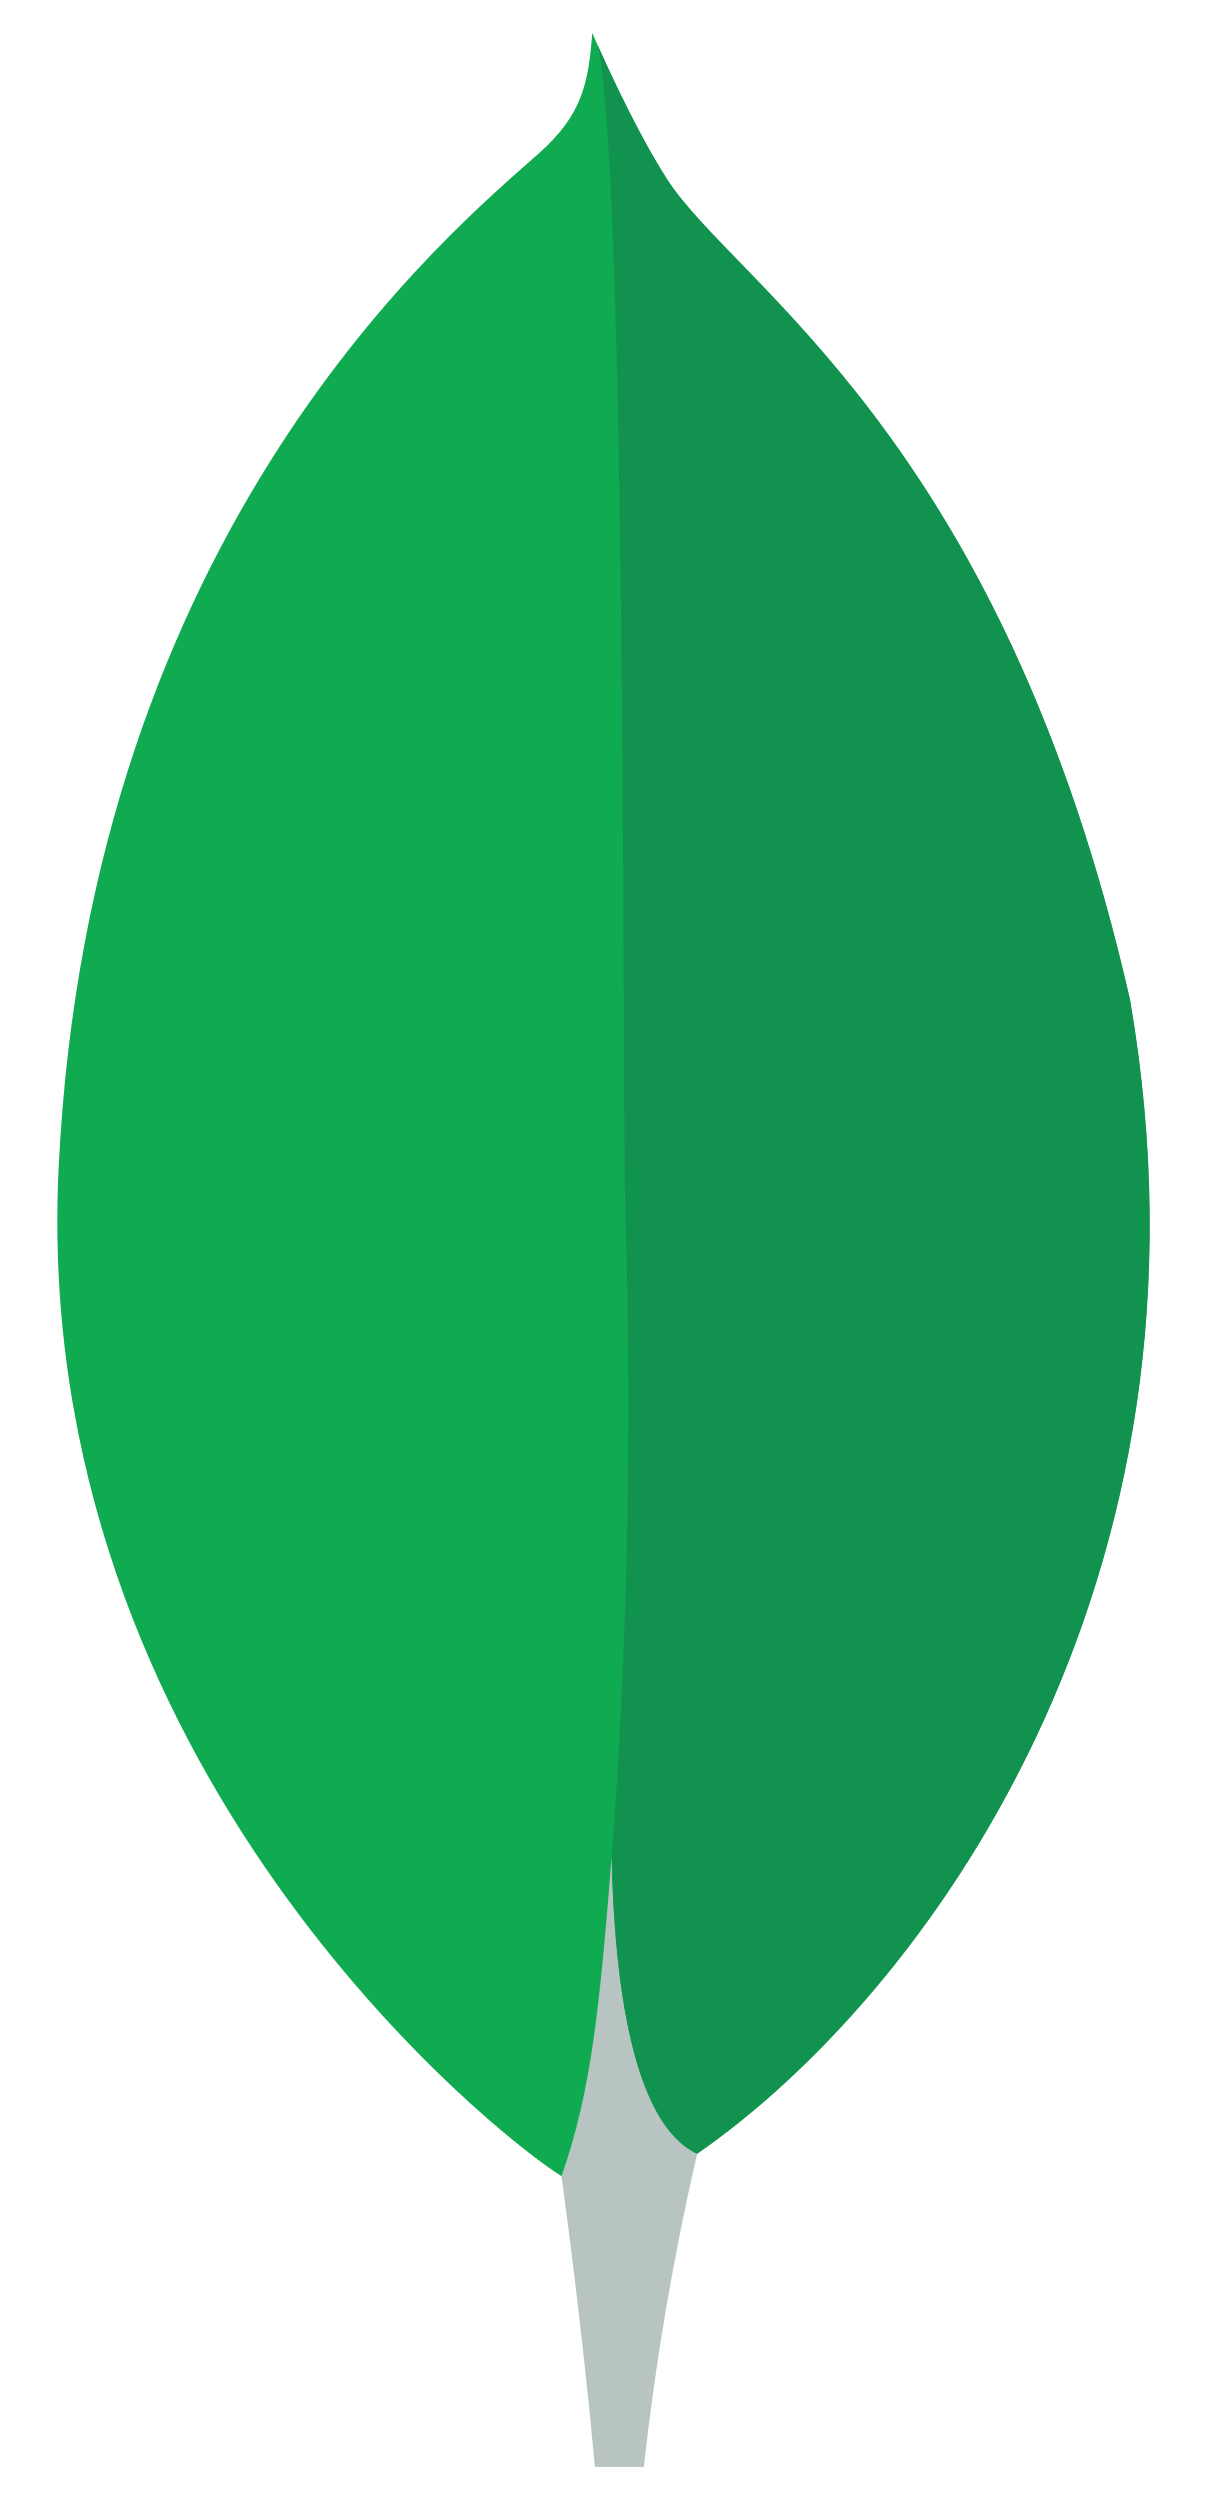
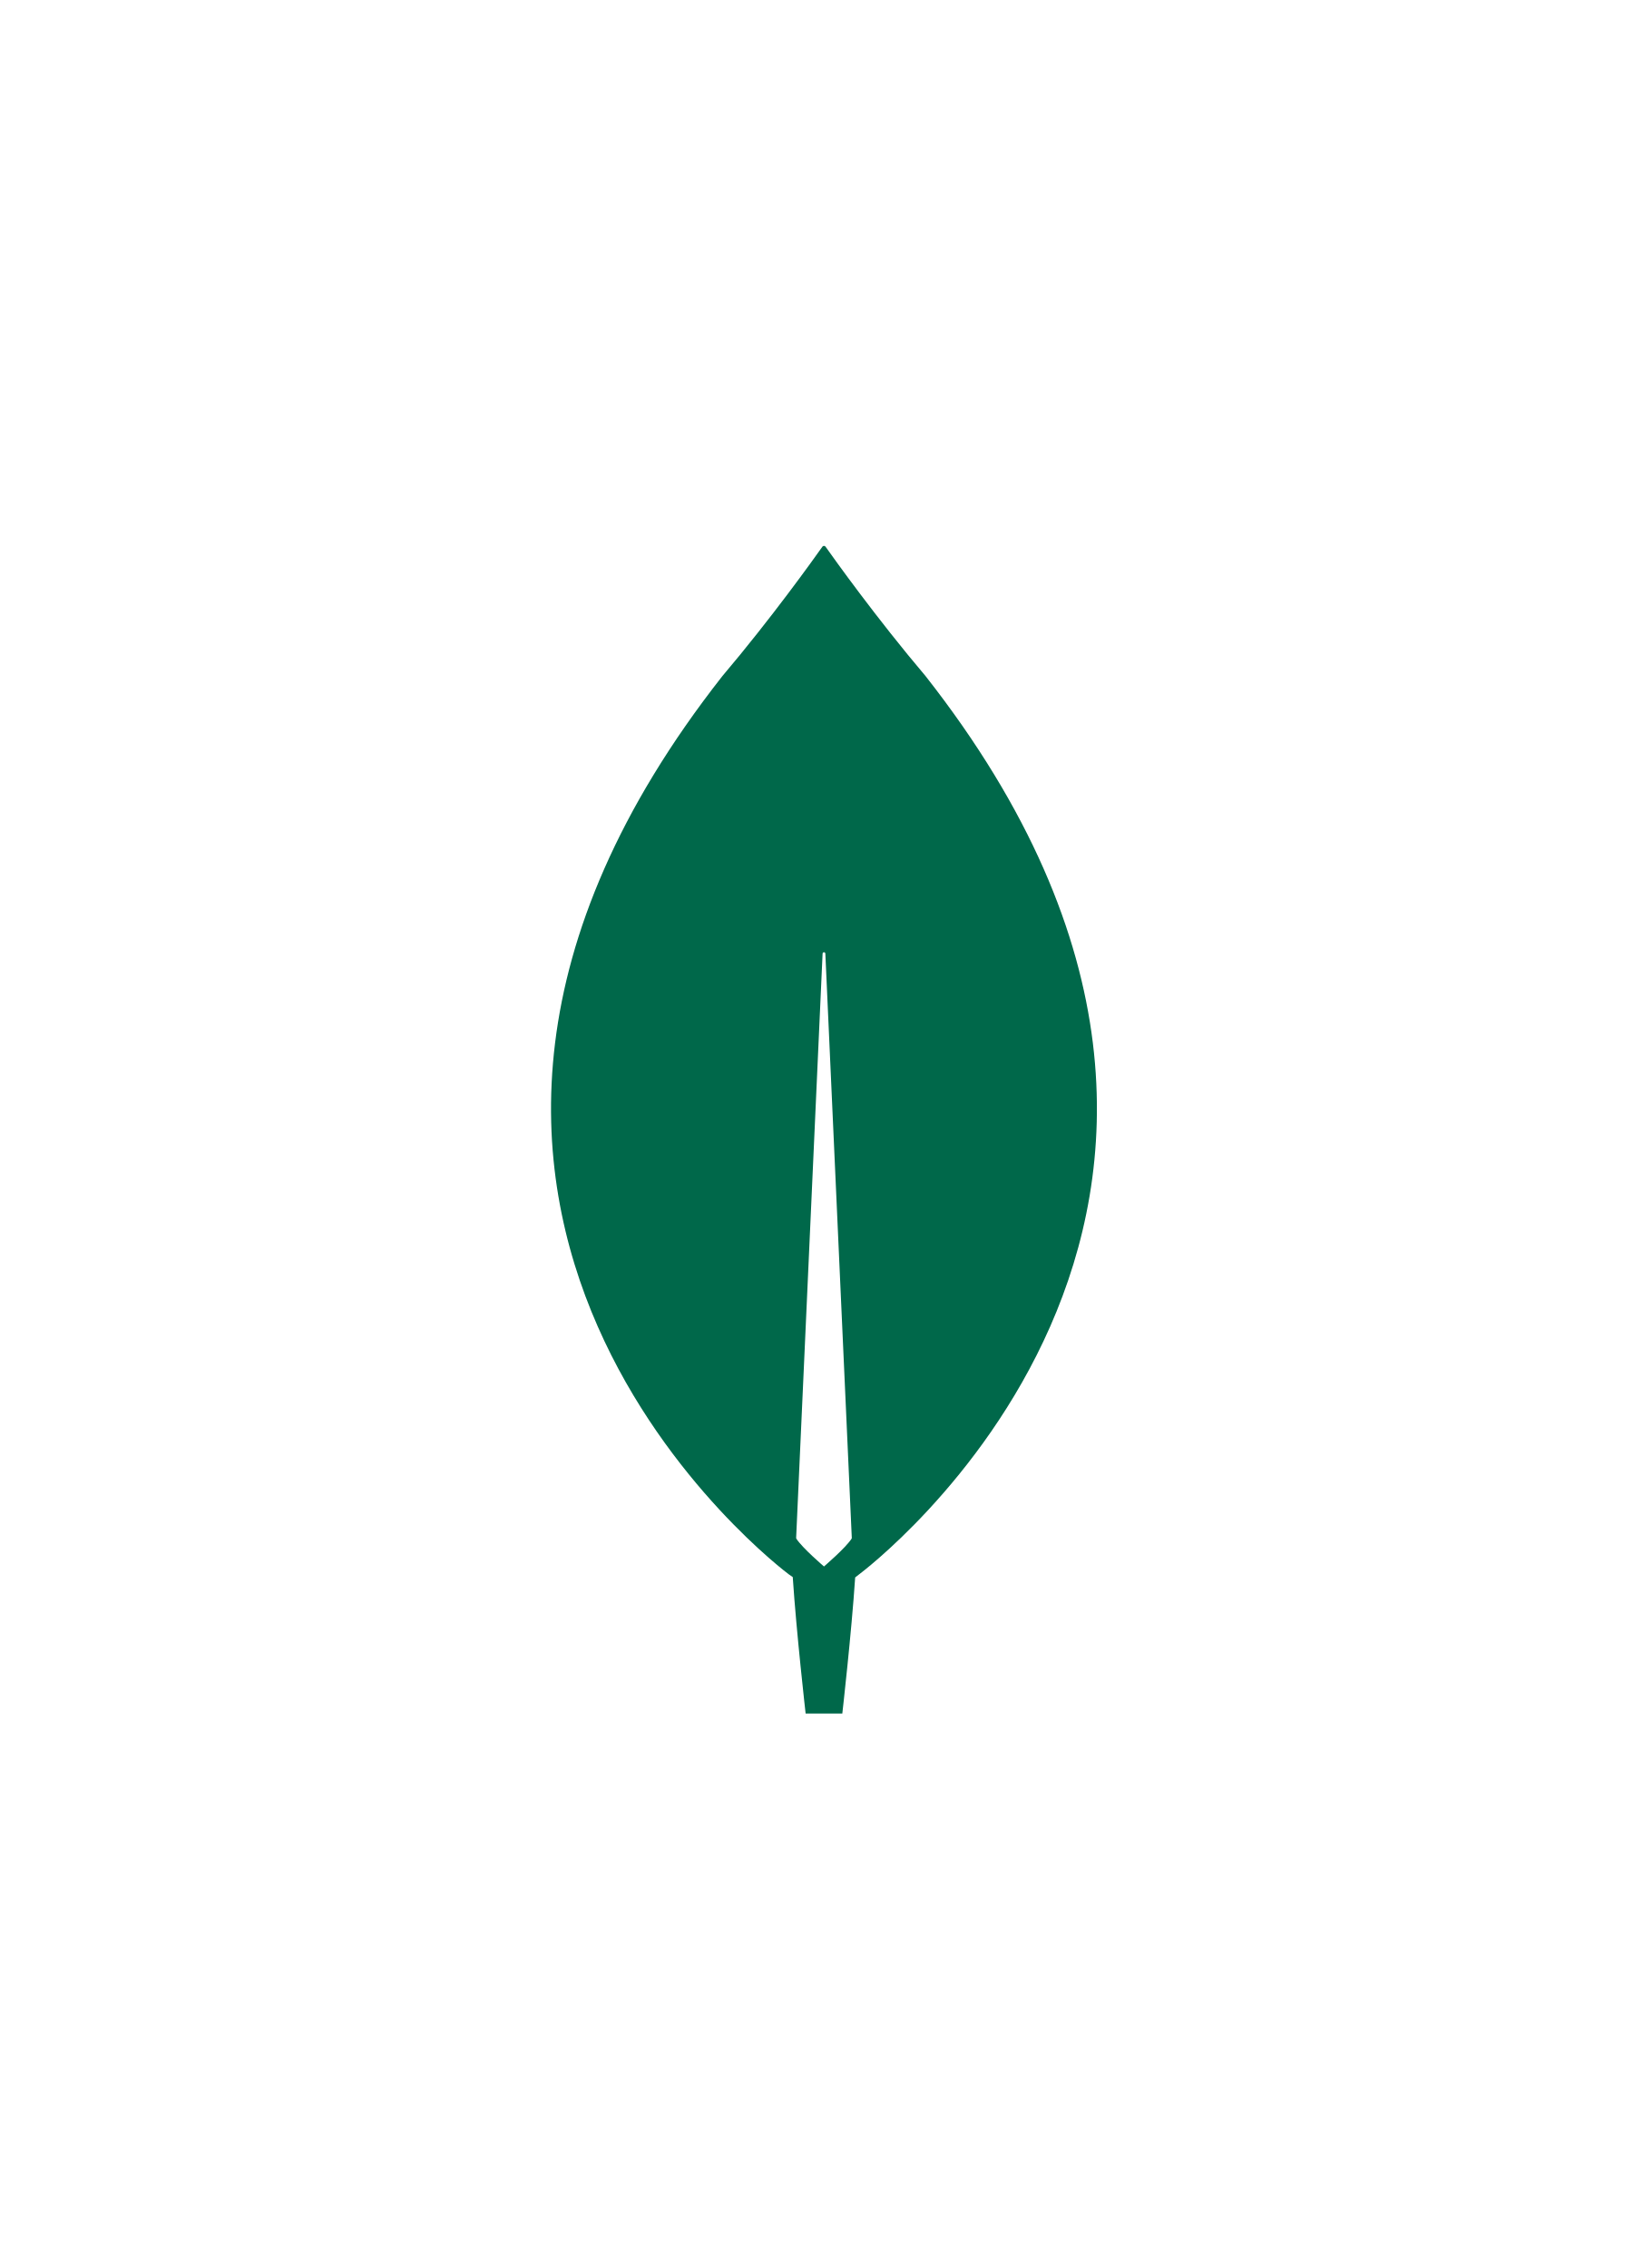
- <svg xmlns="http://www.w3.org/2000/svg" id="Layer_1" data-name="Layer 1" viewBox="0 0 216.56 448.5">
-   <defs>
-     <style>.cls-1{fill:#10aa50;}.cls-2{fill:#b8c4c2;}.cls-3{fill:#12924f;}</style>
-   </defs>
-   <path class="cls-1" d="M202.8,179.68c-23-101.47-71-128.49-83.18-147.59C113,21.7,106.25,5.91,106.25,5.91c-.66,9-1.83,14.7-9.51,21.54C81.36,41.16,16,94.42,10.51,209.72c-5.12,107.5,79,173.8,90.18,180.65,8.54,4.2,19,.08,24-3.77,40.54-27.84,96-102.07,78.06-206.92" />
-   <path class="cls-2" d="M109.73,333.11c-2.11,26.62-3.63,42.11-9,57.29,0,0,3.54,25.33,6,52.17l8.77,0a488.62,488.62,0,0,1,9.57-56.2C113.71,380.8,110.16,356.46,109.73,333.11Z" />
-   <path class="cls-3" d="M125.06,386.39h0c-11.48-5.3-14.8-30.13-15.31-53.28A1090.8,1090.8,0,0,0,112.2,218.4c-.6-20.07.3-185.92-4.94-210.2,2.12,4.75,7.24,15.91,12.36,23.88,12.23,19.11,60.19,46.13,83.17,147.61C220.7,284.27,165.57,358.37,125.06,386.39Z" />
+ <svg xmlns="http://www.w3.org/2000/svg" id="Layer_1" data-name="Layer 1" viewBox="0 0 361.677 499.336">
+   <path d="M203.777,148.858c-10.815-12.762-20.133-25.814-22.025-28.492a.426.426,0,0,0-.7 0c-1.892,2.678-11.208,15.73-22.022,28.492-92.691,118.085,14.63,197.755,14.63,197.755l.87.605c.814,12.326,2.835,30.041,2.835,30.041H185.442s2.013-17.638,2.83-29.961l.875-.685S296.468,266.943,203.777,148.858ZM181.404,344.881h-.001s-4.811-4.104-6.11-6.16l-.012-.221,5.819-128.561a.303.303,0,0,1,.605,0l5.819,128.56-.011.221C186.217,340.776,181.404,344.881,181.404,344.881Z" fill="#00684a" />
</svg>
